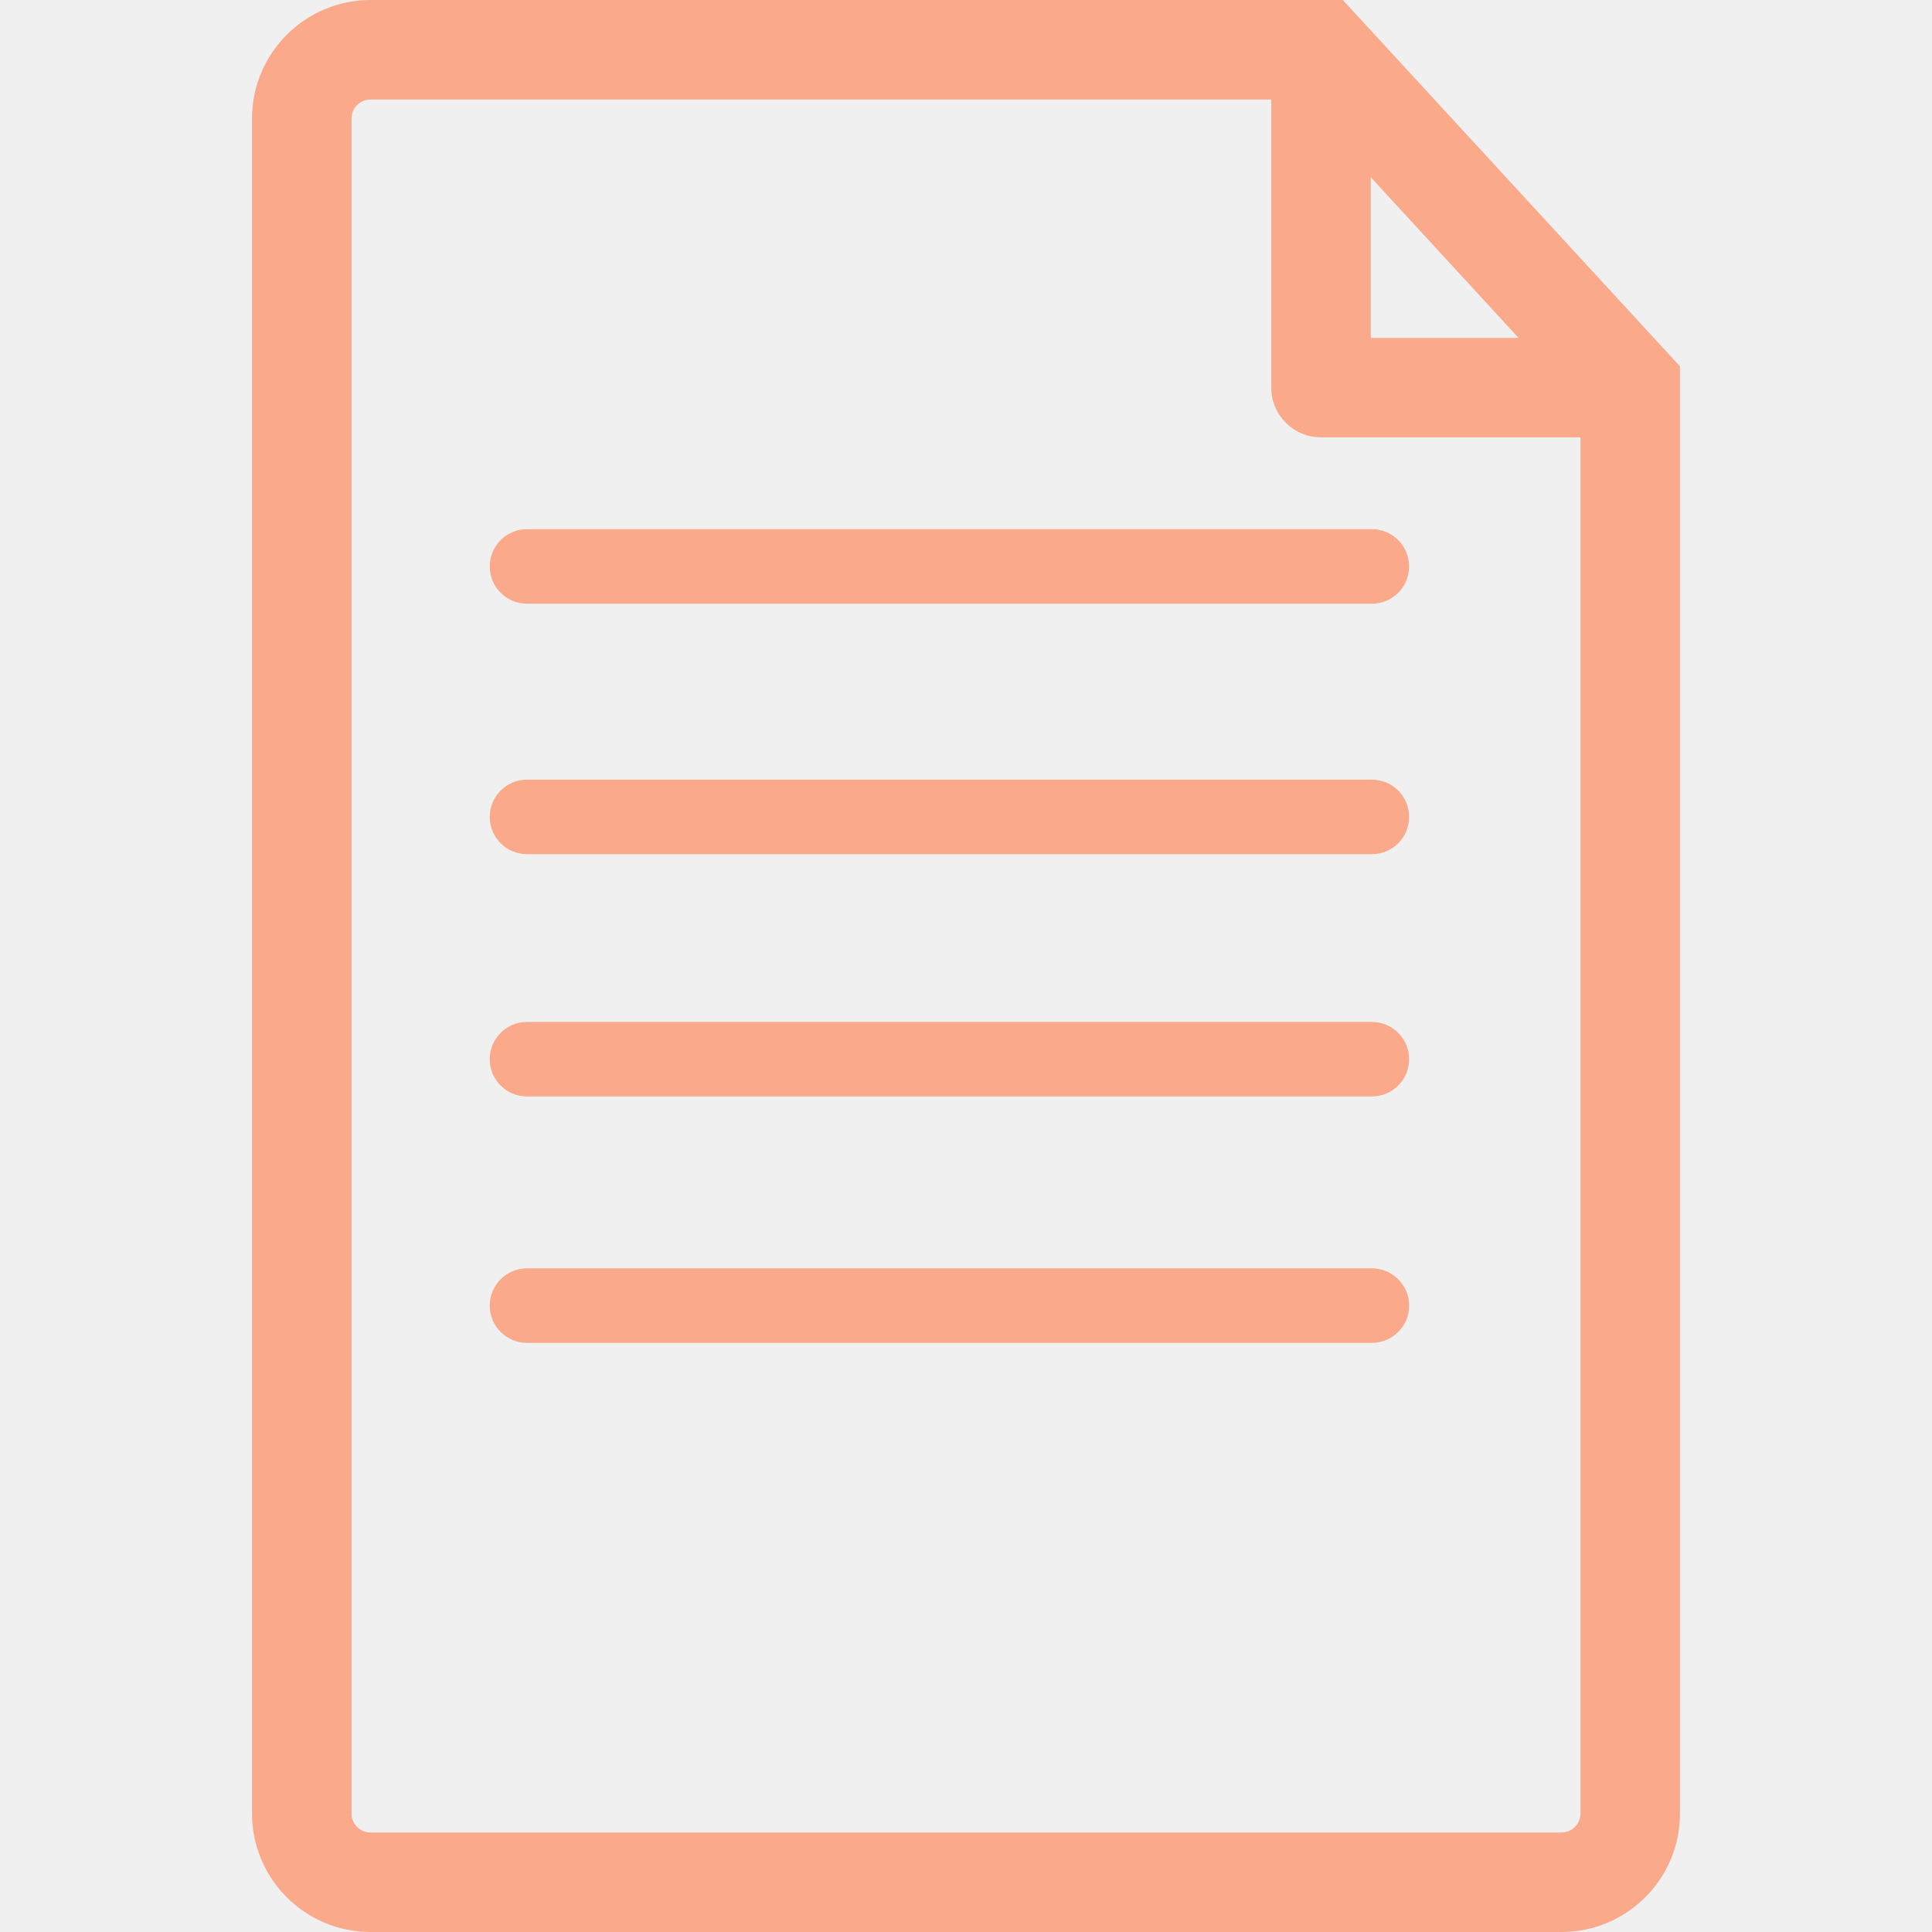
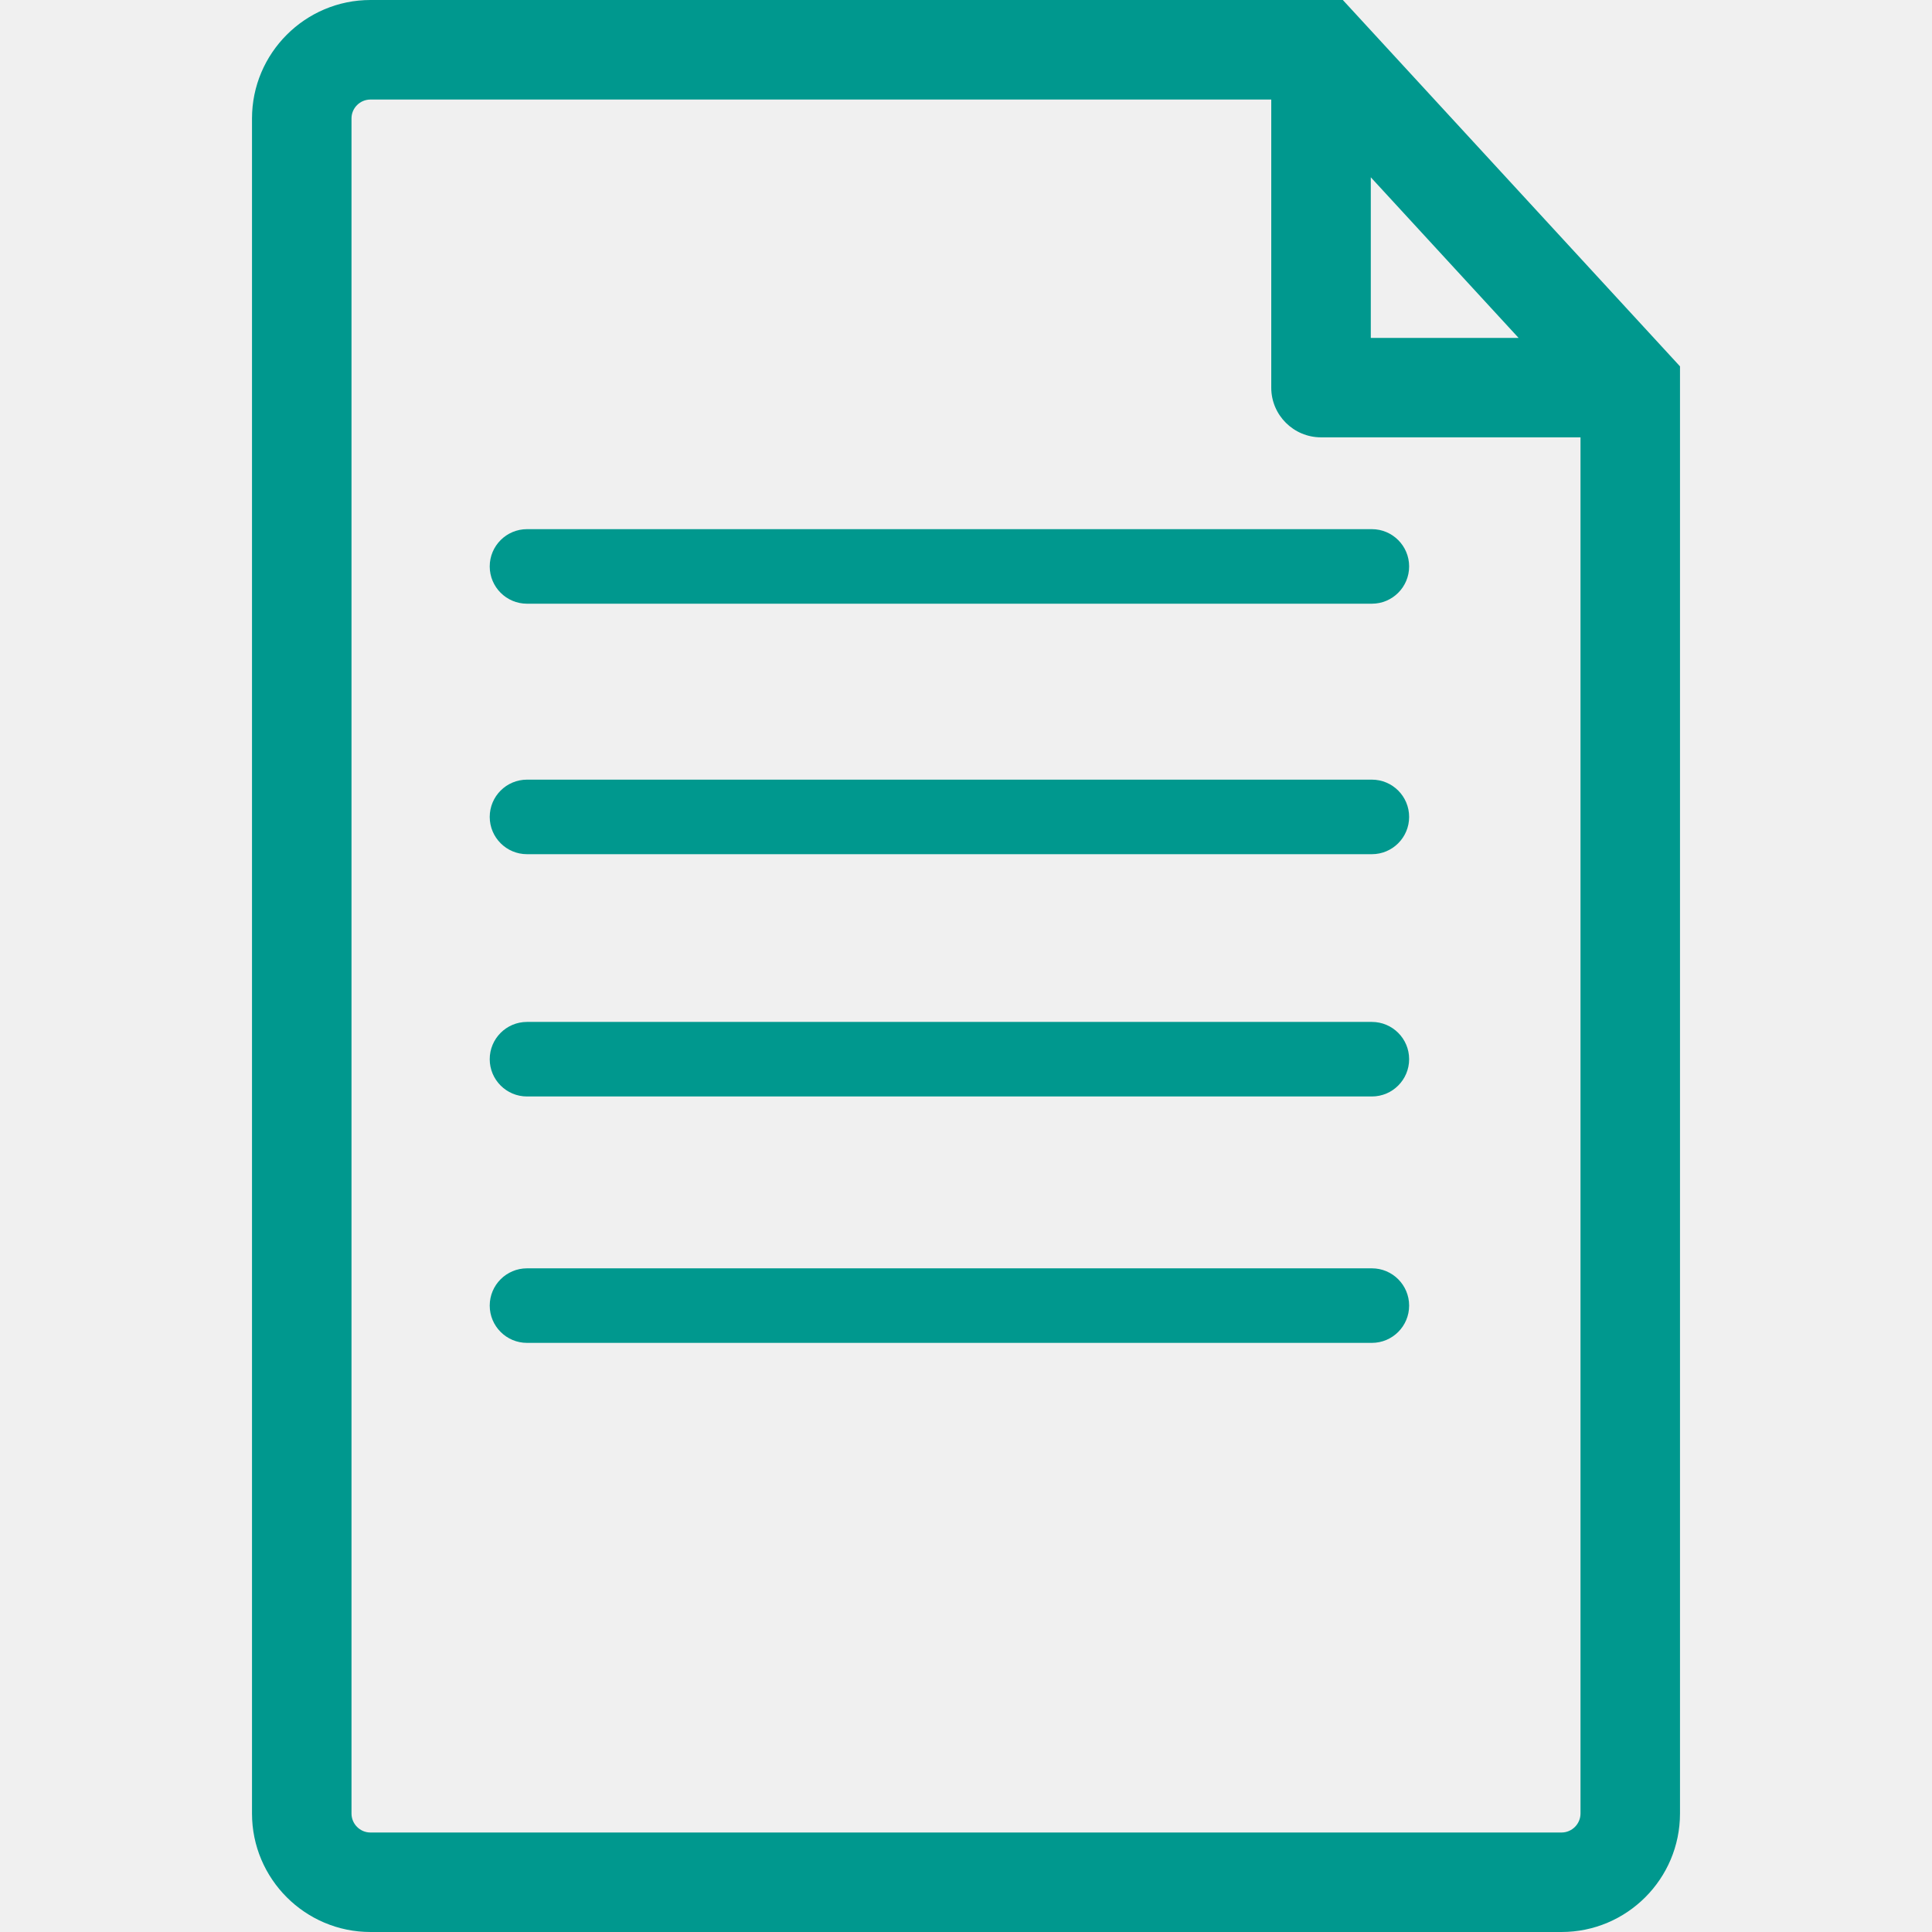
<svg xmlns="http://www.w3.org/2000/svg" version="1.1" id="Capa_1" x="0px" y="0px" width="512px" height="512px" viewBox="0 0 470.586 470.586" style="enable-background:new 0 0 470.586 470.586;" xml:space="preserve">
  <defs id="defs2034" />
-   <g id="g1999" style="fill:#faa98b">
-     <path d="M327.081,0H90.234C74.331,0,61.381,12.959,61.381,28.859v412.863c0,15.924,12.95,28.863,28.853,28.863H380.35   c15.917,0,28.855-12.939,28.855-28.863V89.234L327.081,0z M333.891,43.184l35.996,39.121h-35.996V43.184z M384.972,441.723   c0,2.542-2.081,4.629-4.635,4.629H90.234c-2.55,0-4.619-2.087-4.619-4.629V28.859c0-2.548,2.069-4.613,4.619-4.613h219.411v70.181   c0,6.682,5.443,12.099,12.129,12.099h63.198V441.723z M128.364,128.89H334.15c5.013,0,9.079,4.066,9.079,9.079   c0,5.013-4.066,9.079-9.079,9.079H128.364c-5.012,0-9.079-4.066-9.079-9.079C119.285,132.957,123.352,128.89,128.364,128.89z    M343.229,198.98c0,5.012-4.066,9.079-9.079,9.079H128.364c-5.012,0-9.079-4.066-9.079-9.079s4.067-9.079,9.079-9.079H334.15   C339.163,189.901,343.229,193.968,343.229,198.98z M343.229,257.993c0,5.013-4.066,9.079-9.079,9.079H128.364   c-5.012,0-9.079-4.066-9.079-9.079s4.067-9.079,9.079-9.079H334.15C339.163,248.914,343.229,252.98,343.229,257.993z    M343.229,318.011c0,5.013-4.066,9.079-9.079,9.079H128.364c-5.012,0-9.079-4.066-9.079-9.079s4.067-9.079,9.079-9.079H334.15   C339.163,308.932,343.229,312.998,343.229,318.011z" fill="#FFFFFF" id="path1997" style="fill:#faa98b" />
+   <g id="g1999" style="fill:#00988e;fill-opacity:1">
+     <path d="M327.081,0H90.234C74.331,0,61.381,12.959,61.381,28.859v412.863c0,15.924,12.95,28.863,28.853,28.863H380.35   c15.917,0,28.855-12.939,28.855-28.863V89.234L327.081,0z M333.891,43.184l35.996,39.121h-35.996V43.184z M384.972,441.723   c0,2.542-2.081,4.629-4.635,4.629H90.234c-2.55,0-4.619-2.087-4.619-4.629V28.859c0-2.548,2.069-4.613,4.619-4.613h219.411v70.181   c0,6.682,5.443,12.099,12.129,12.099h63.198V441.723z M128.364,128.89H334.15c5.013,0,9.079,4.066,9.079,9.079   c0,5.013-4.066,9.079-9.079,9.079H128.364c-5.012,0-9.079-4.066-9.079-9.079C119.285,132.957,123.352,128.89,128.364,128.89z    M343.229,198.98c0,5.012-4.066,9.079-9.079,9.079H128.364c-5.012,0-9.079-4.066-9.079-9.079s4.067-9.079,9.079-9.079H334.15   C339.163,189.901,343.229,193.968,343.229,198.98z M343.229,257.993c0,5.013-4.066,9.079-9.079,9.079H128.364   c-5.012,0-9.079-4.066-9.079-9.079s4.067-9.079,9.079-9.079H334.15C339.163,248.914,343.229,252.98,343.229,257.993z    M343.229,318.011c0,5.013-4.066,9.079-9.079,9.079H128.364c-5.012,0-9.079-4.066-9.079-9.079s4.067-9.079,9.079-9.079H334.15   C339.163,308.932,343.229,312.998,343.229,318.011z" fill="#FFFFFF" id="path1997" style="fill:#00988e;fill-opacity:1" />
  </g>
-   <g id="g2001" style="fill:#faa98b">
+   <g id="g2001" style="fill:#00988e;fill-opacity:1">
</g>
-   <g id="g2003" style="fill:#faa98b">
+   <g id="g2003" style="fill:#00988e;fill-opacity:1">
</g>
-   <g id="g2005" style="fill:#faa98b">
+   <g id="g2005" style="fill:#00988e;fill-opacity:1">
</g>
-   <g id="g2007" style="fill:#faa98b">
+   <g id="g2007" style="fill:#00988e;fill-opacity:1">
</g>
-   <g id="g2009" style="fill:#faa98b">
+   <g id="g2009" style="fill:#00988e;fill-opacity:1">
</g>
-   <g id="g2011" style="fill:#faa98b">
+   <g id="g2011" style="fill:#00988e;fill-opacity:1">
</g>
-   <g id="g2013" style="fill:#faa98b">
+   <g id="g2013" style="fill:#00988e;fill-opacity:1">
</g>
-   <g id="g2015" style="fill:#faa98b">
+   <g id="g2015" style="fill:#00988e;fill-opacity:1">
</g>
-   <g id="g2017" style="fill:#faa98b">
+   <g id="g2017" style="fill:#00988e;fill-opacity:1">
</g>
-   <g id="g2019" style="fill:#faa98b">
+   <g id="g2019" style="fill:#00988e;fill-opacity:1">
</g>
-   <g id="g2021" style="fill:#faa98b">
+   <g id="g2021" style="fill:#00988e;fill-opacity:1">
</g>
-   <g id="g2023" style="fill:#faa98b">
+   <g id="g2023" style="fill:#00988e;fill-opacity:1">
</g>
-   <g id="g2025" style="fill:#faa98b">
+   <g id="g2025" style="fill:#00988e;fill-opacity:1">
</g>
-   <g id="g2027" style="fill:#faa98b">
+   <g id="g2027" style="fill:#00988e;fill-opacity:1">
</g>
-   <g id="g2029" style="fill:#faa98b">
+   <g id="g2029" style="fill:#00988e;fill-opacity:1">
</g>
</svg>
